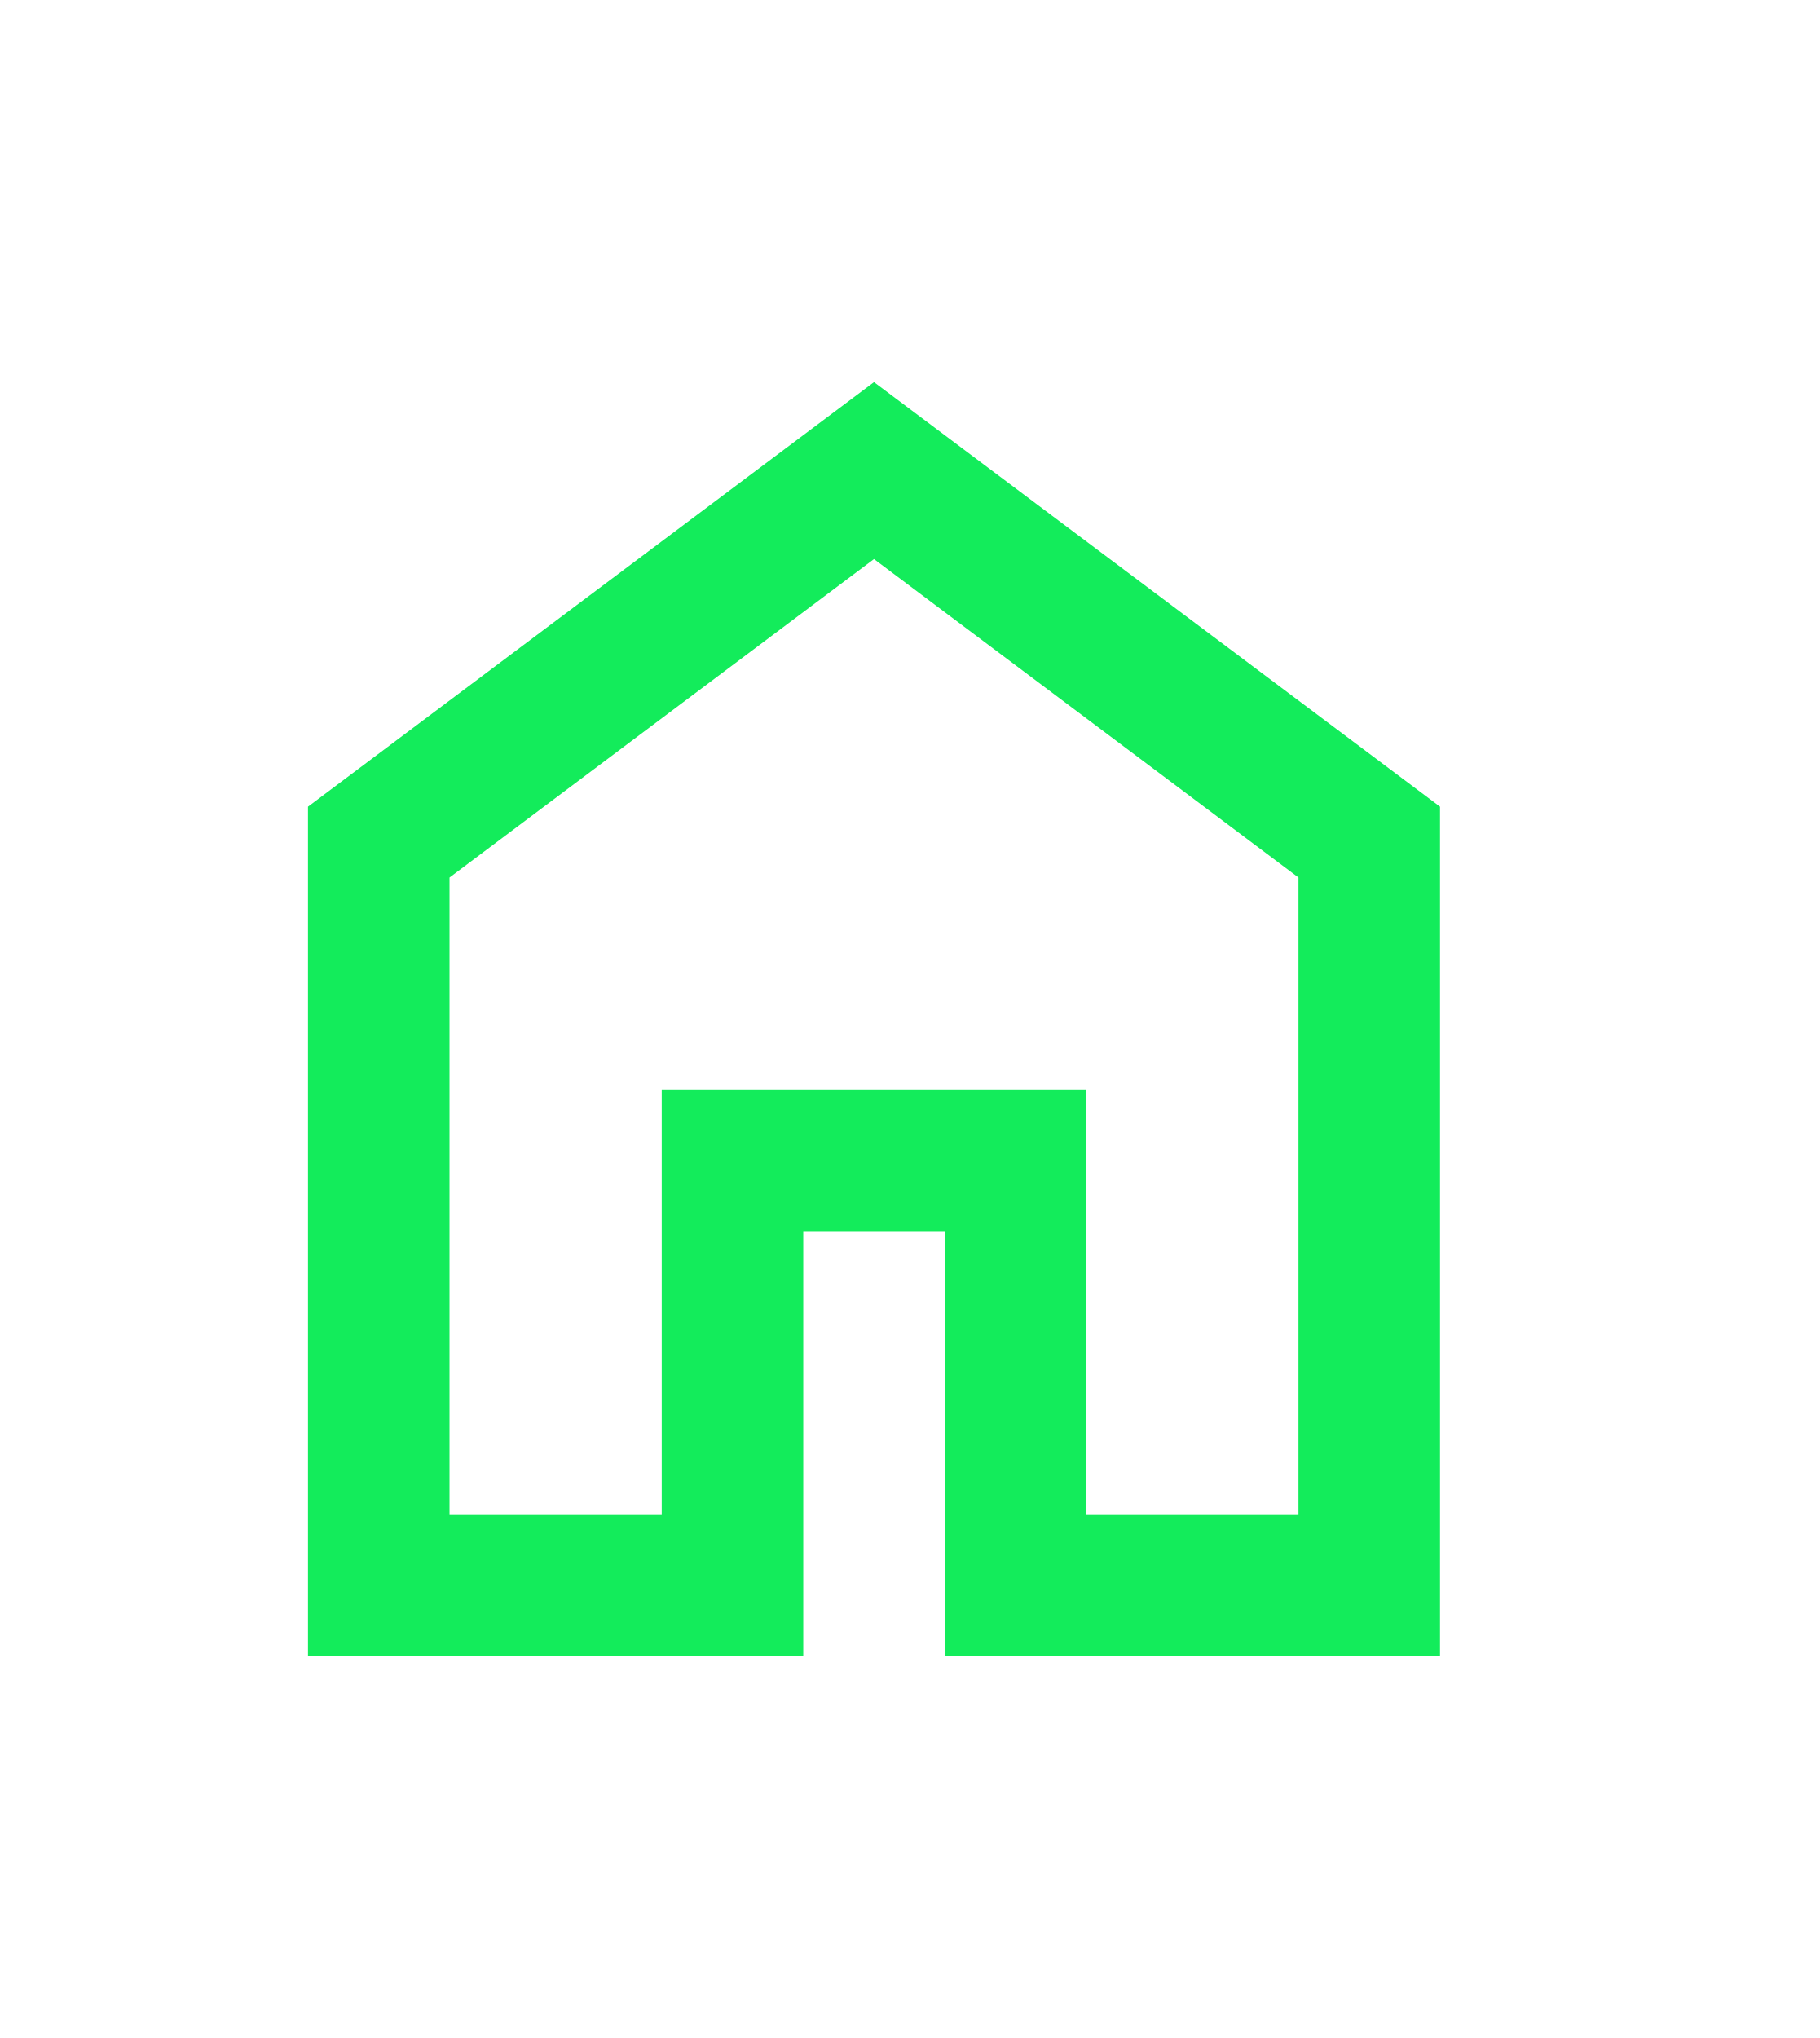
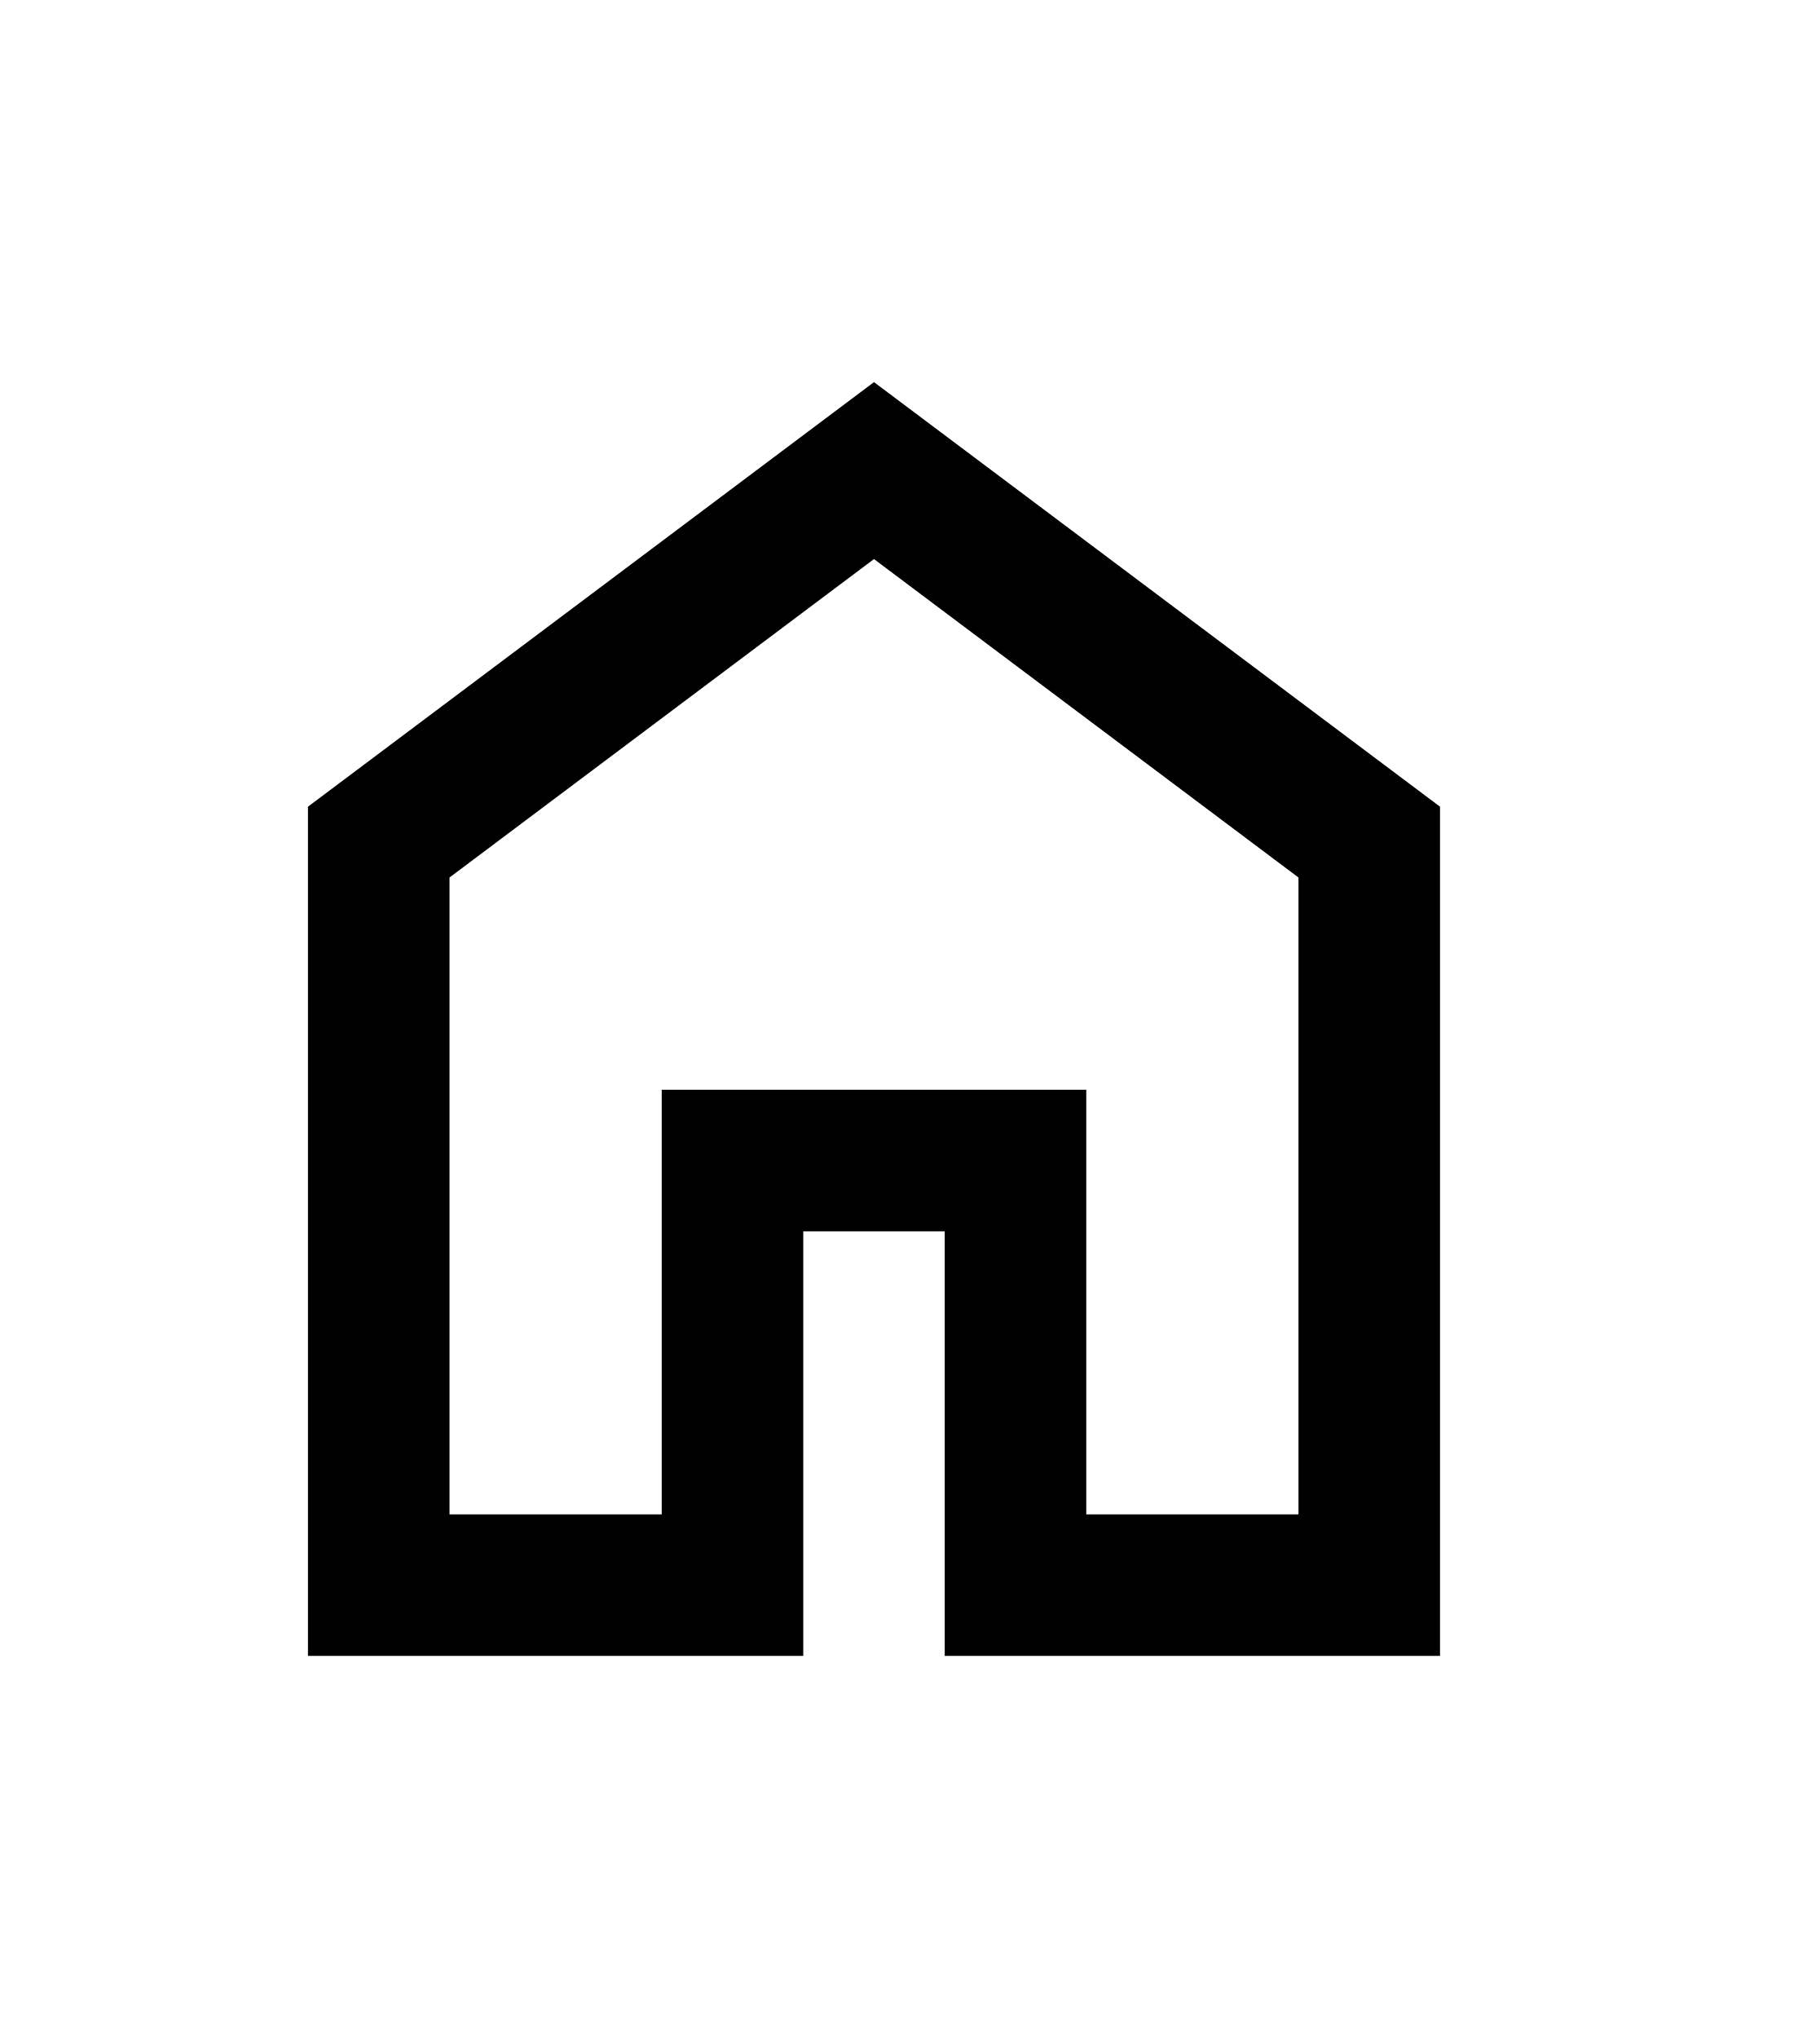
<svg xmlns="http://www.w3.org/2000/svg" width="25" height="28" viewBox="0 0 25 28" fill="none">
-   <path d="M6.177 20.806H9.093V14.972H14.927V20.806H17.843V12.056L12.01 7.681L6.177 12.056V20.806ZM4.232 22.75V11.083L12.01 5.25L19.788 11.083V22.75H12.982V16.917H11.038V22.75H4.232Z" fill="#13EC5B" />
+   <path d="M6.177 20.806H9.093V14.972H14.927V20.806H17.843V12.056L12.01 7.681L6.177 12.056V20.806ZM4.232 22.75V11.083L12.01 5.25L19.788 11.083V22.75H12.982V16.917H11.038V22.75H4.232Z" fill="currentColor" />
</svg>
